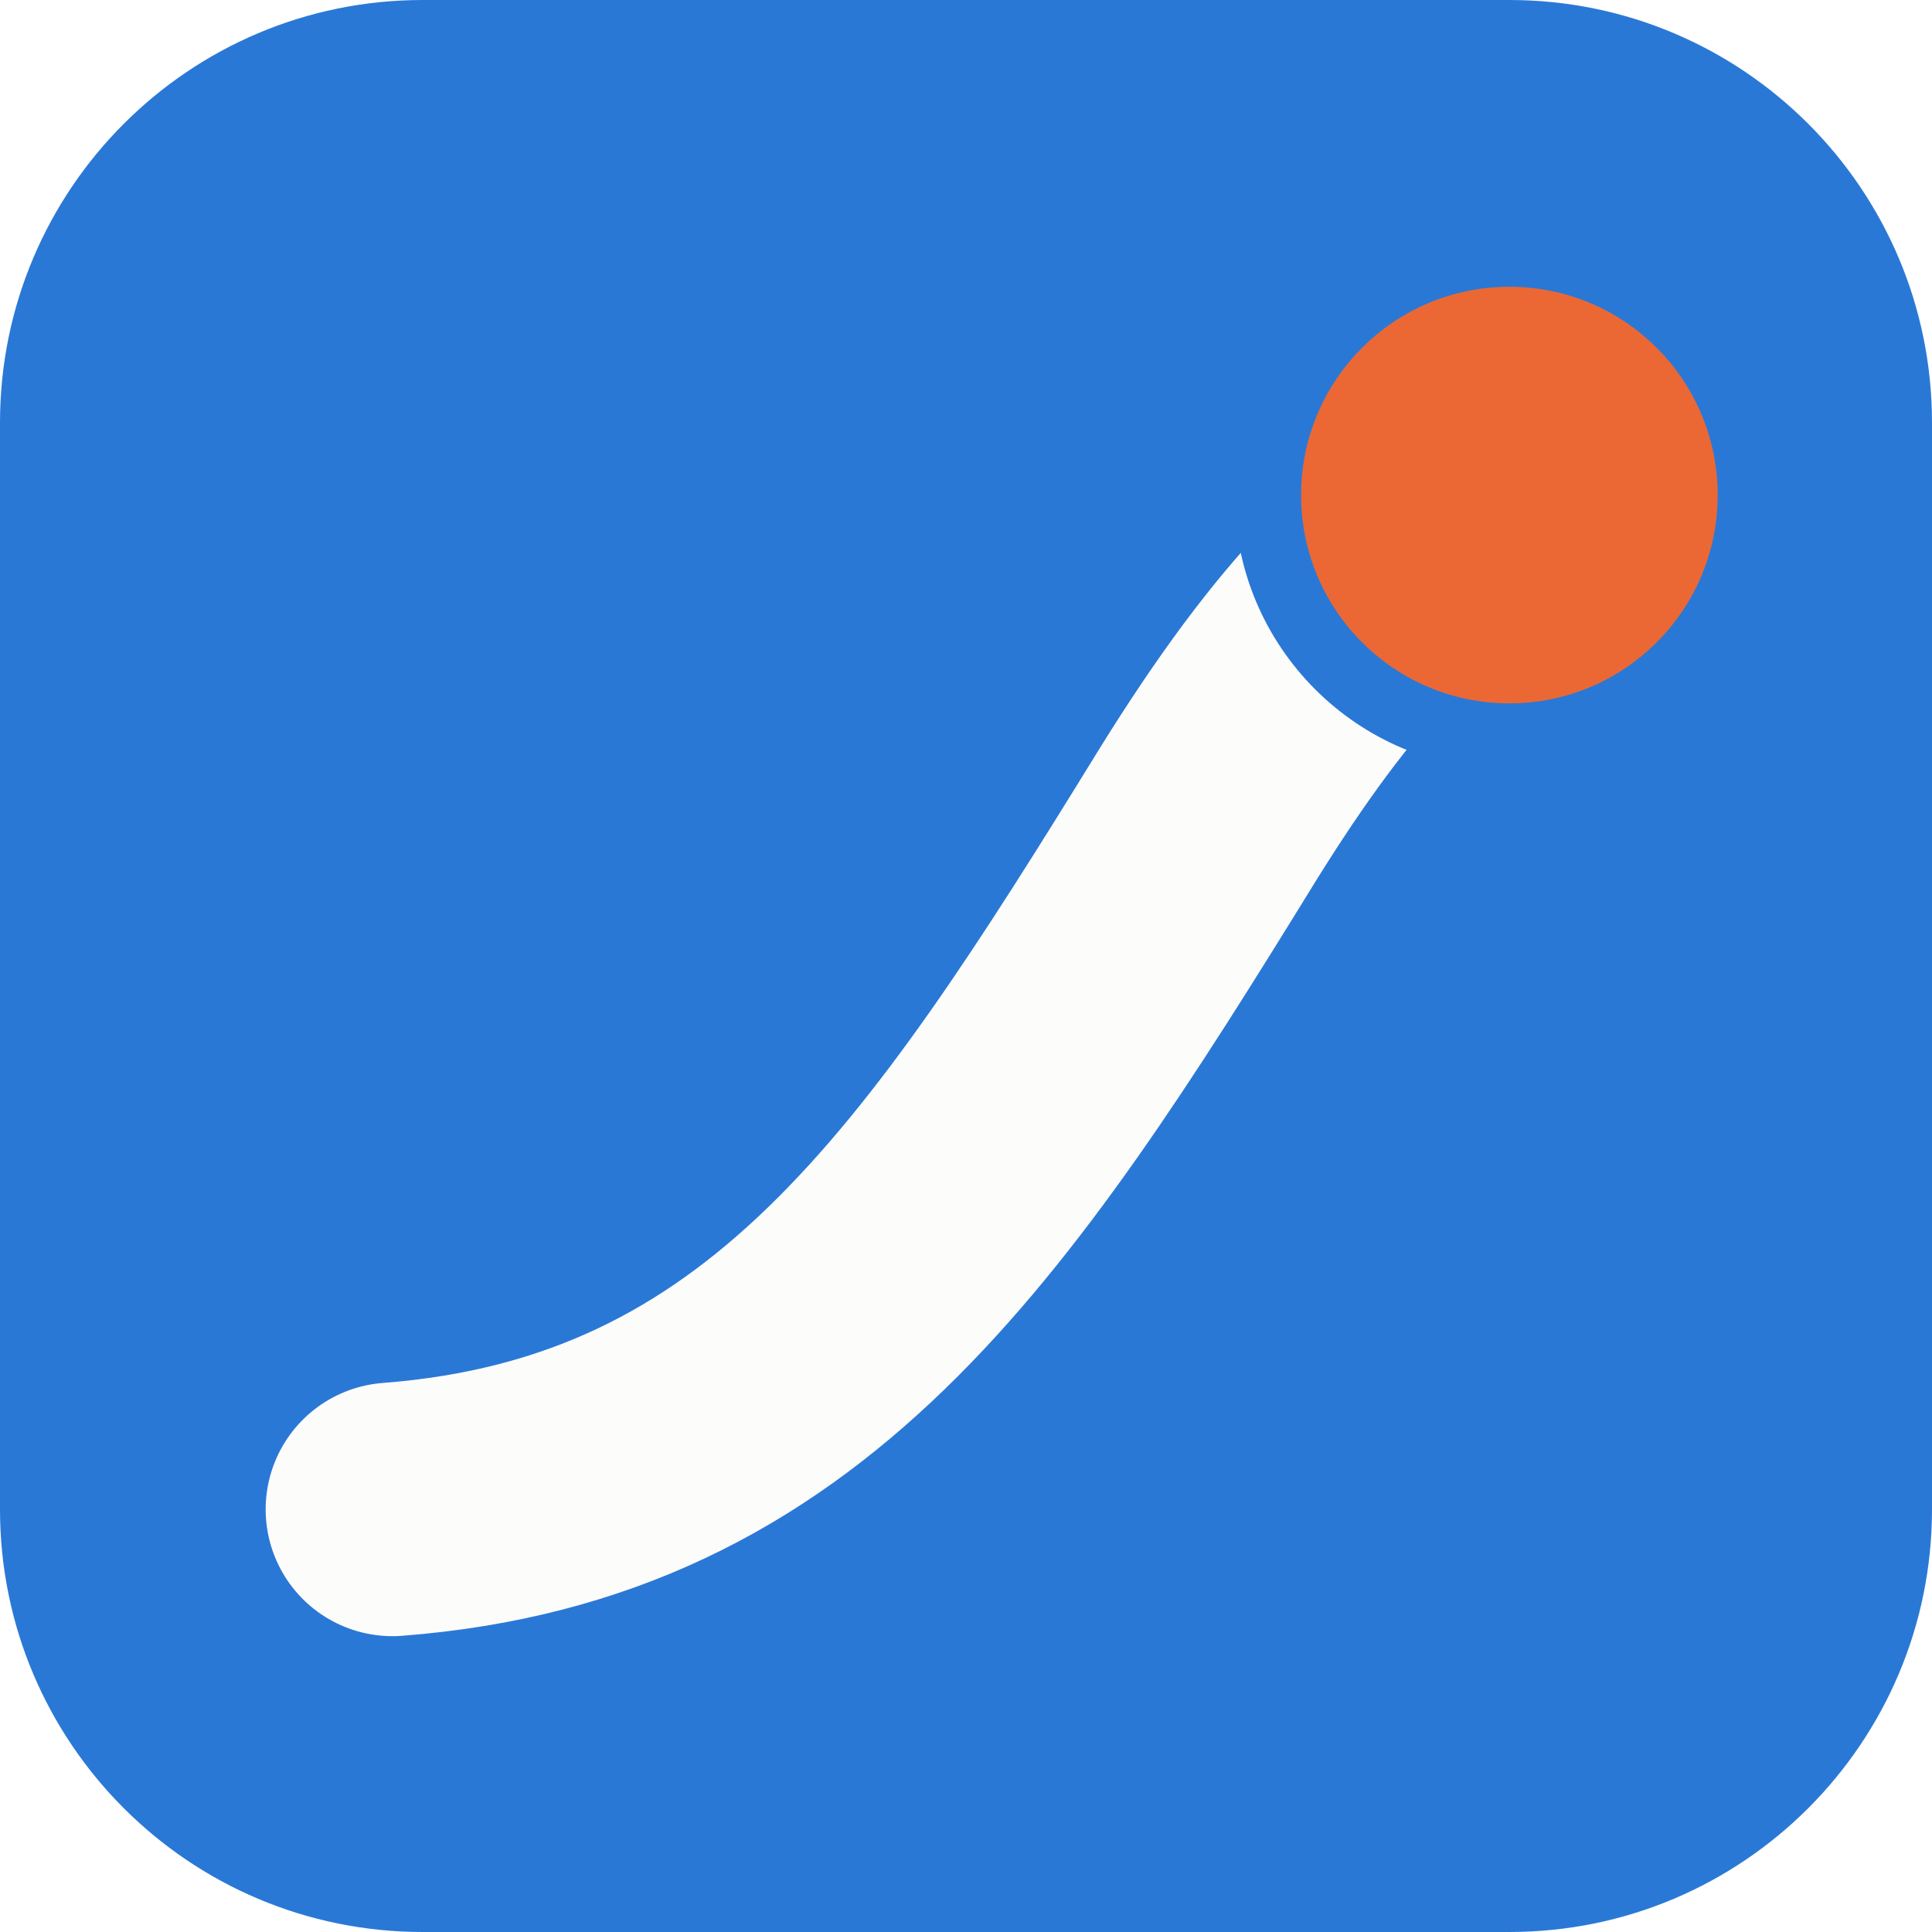
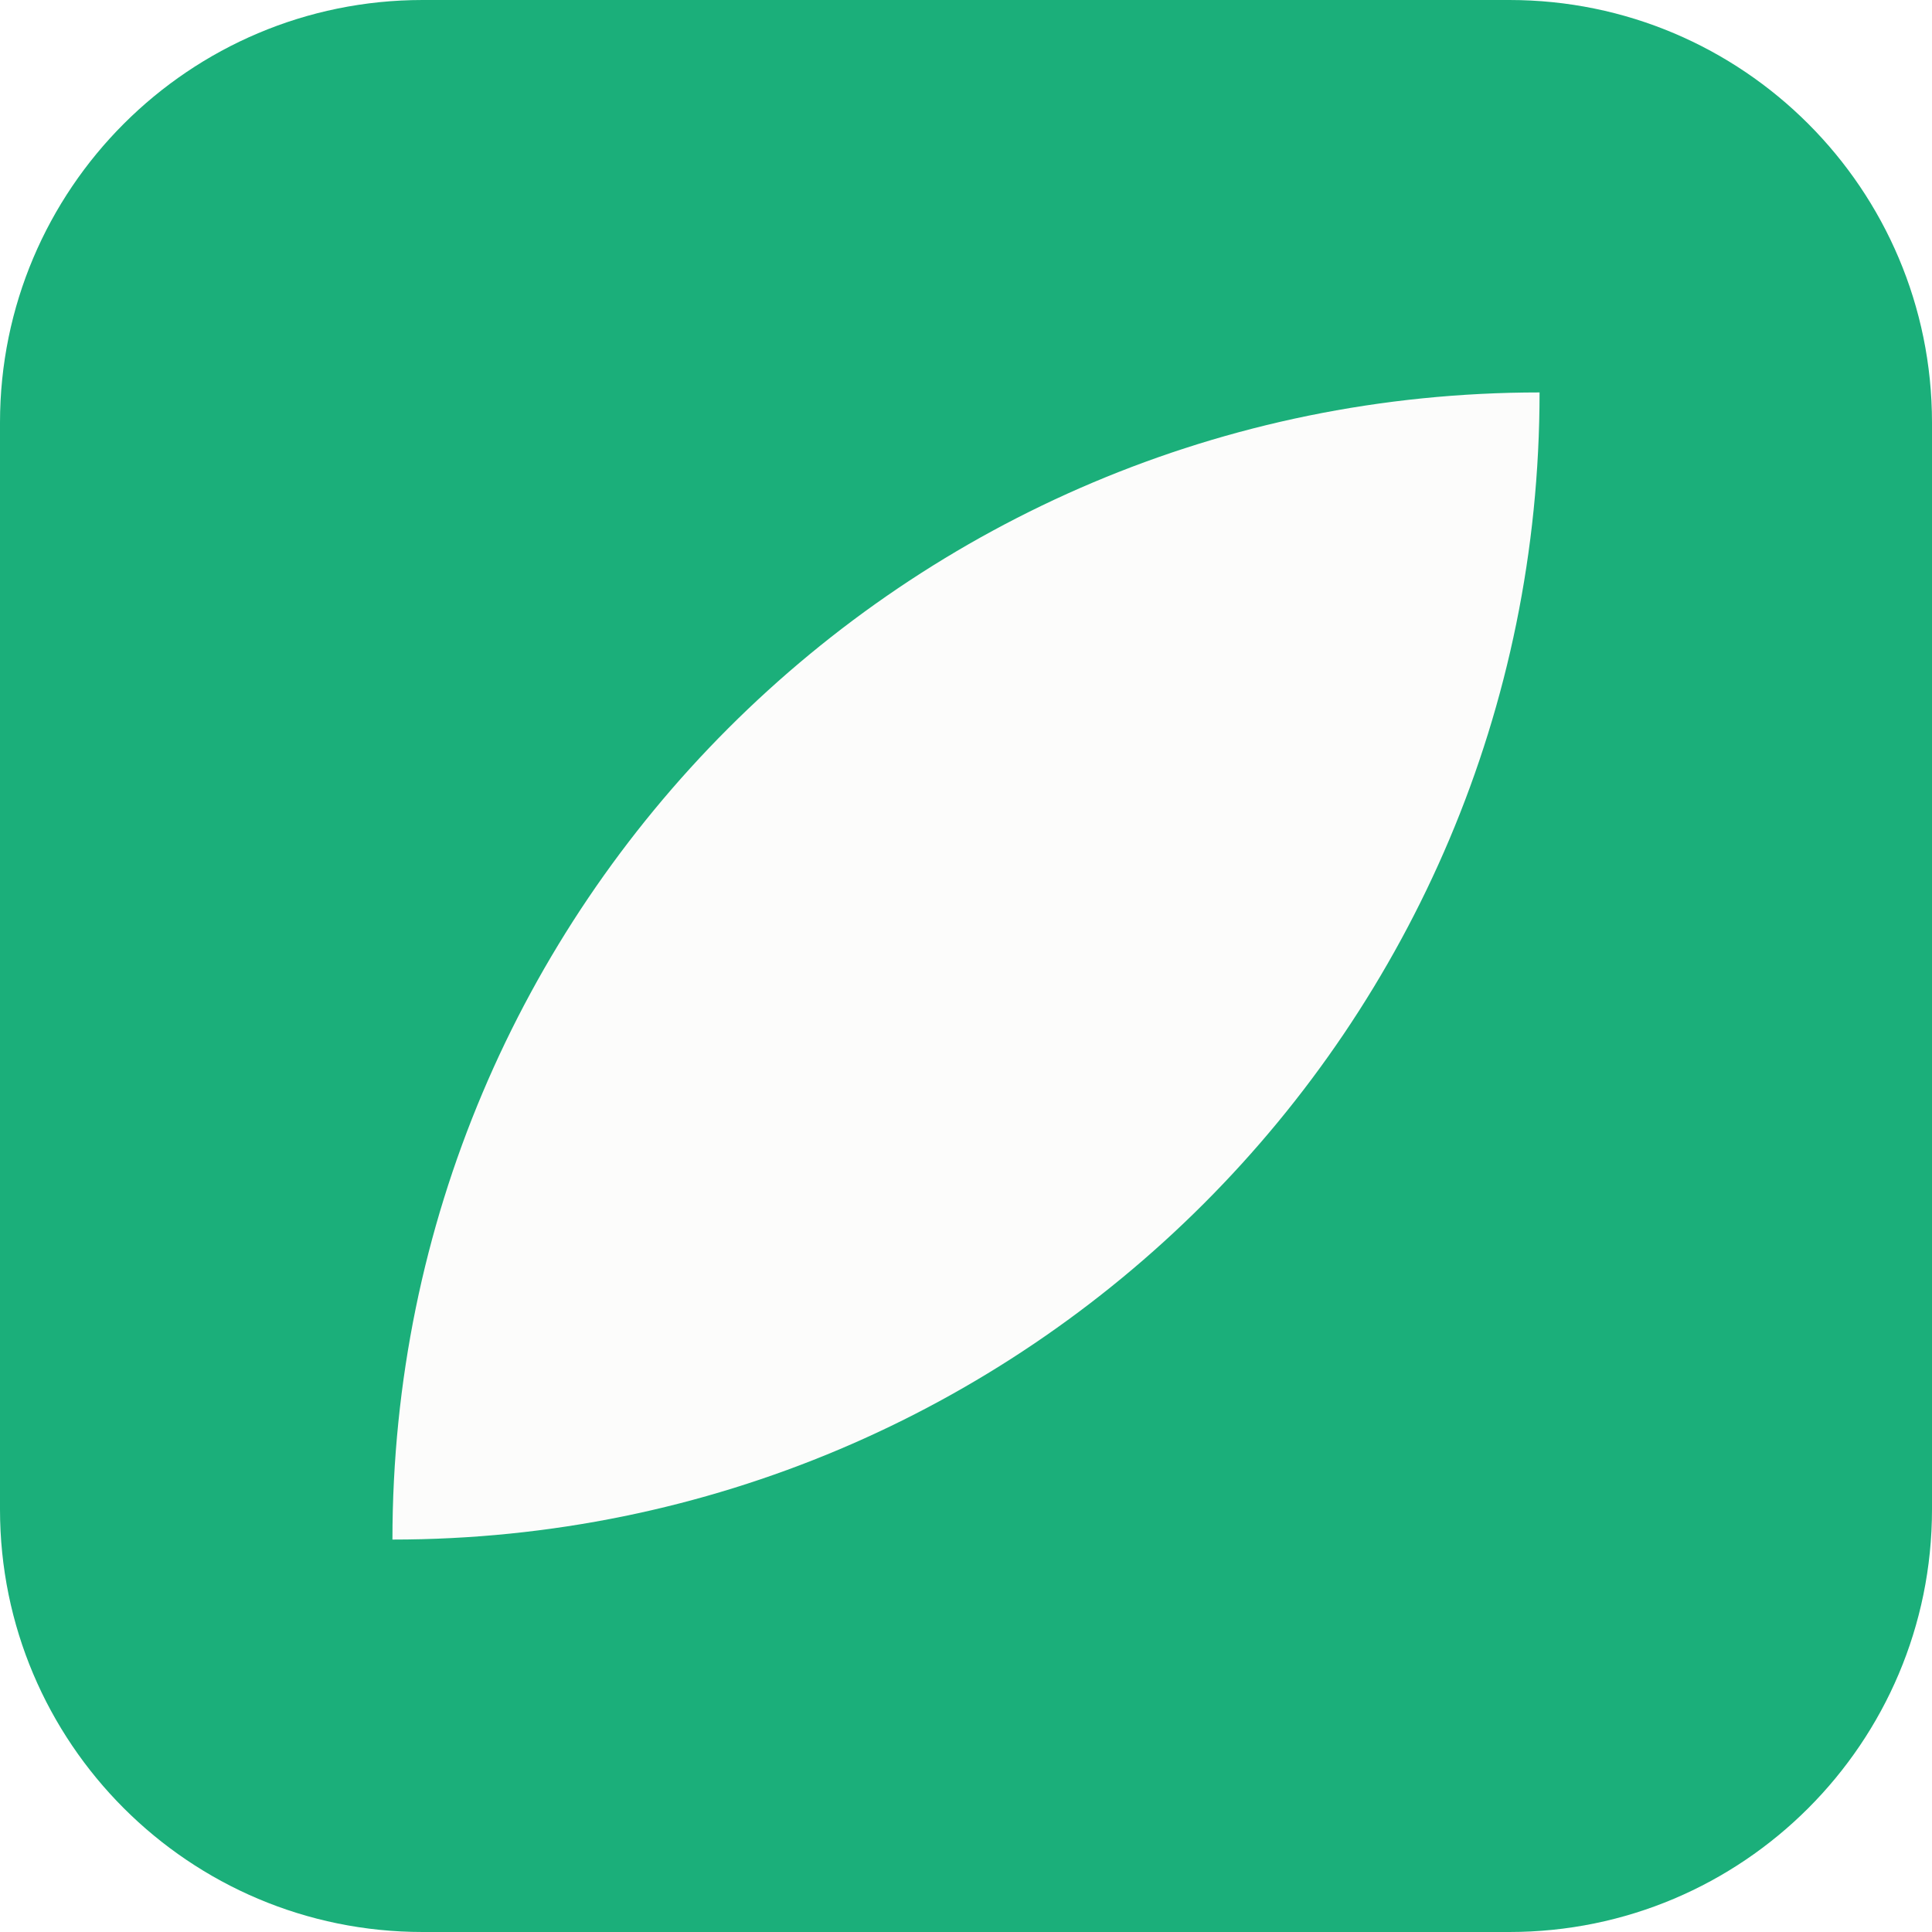
<svg xmlns="http://www.w3.org/2000/svg" viewBox="0 0 32 32">
-   <rect width="32" height="32" rx="7" fill="#2a78d6" />
-   <path d="M6.5 25 C13 24.5 16 20 20 13.5 C21.8 10.6 23.2 9.2 25 8.2" fill="none" stroke="#fcfcfb" stroke-width="4.2" stroke-linecap="round" />
-   <circle cx="25" cy="8.2" r="4" fill="#eb6834" stroke="#2a78d6" stroke-width="1.1" />
+   <rect width="32" height="32" rx="7" fill="#1baf7a" />
+   <path d="M25.5 6.5 C25.5 17 17 25.5 6.5 25.5 C6.5 15 15 6.5 25.5 6.5 Z" fill="#fcfcfb" />
</svg>
